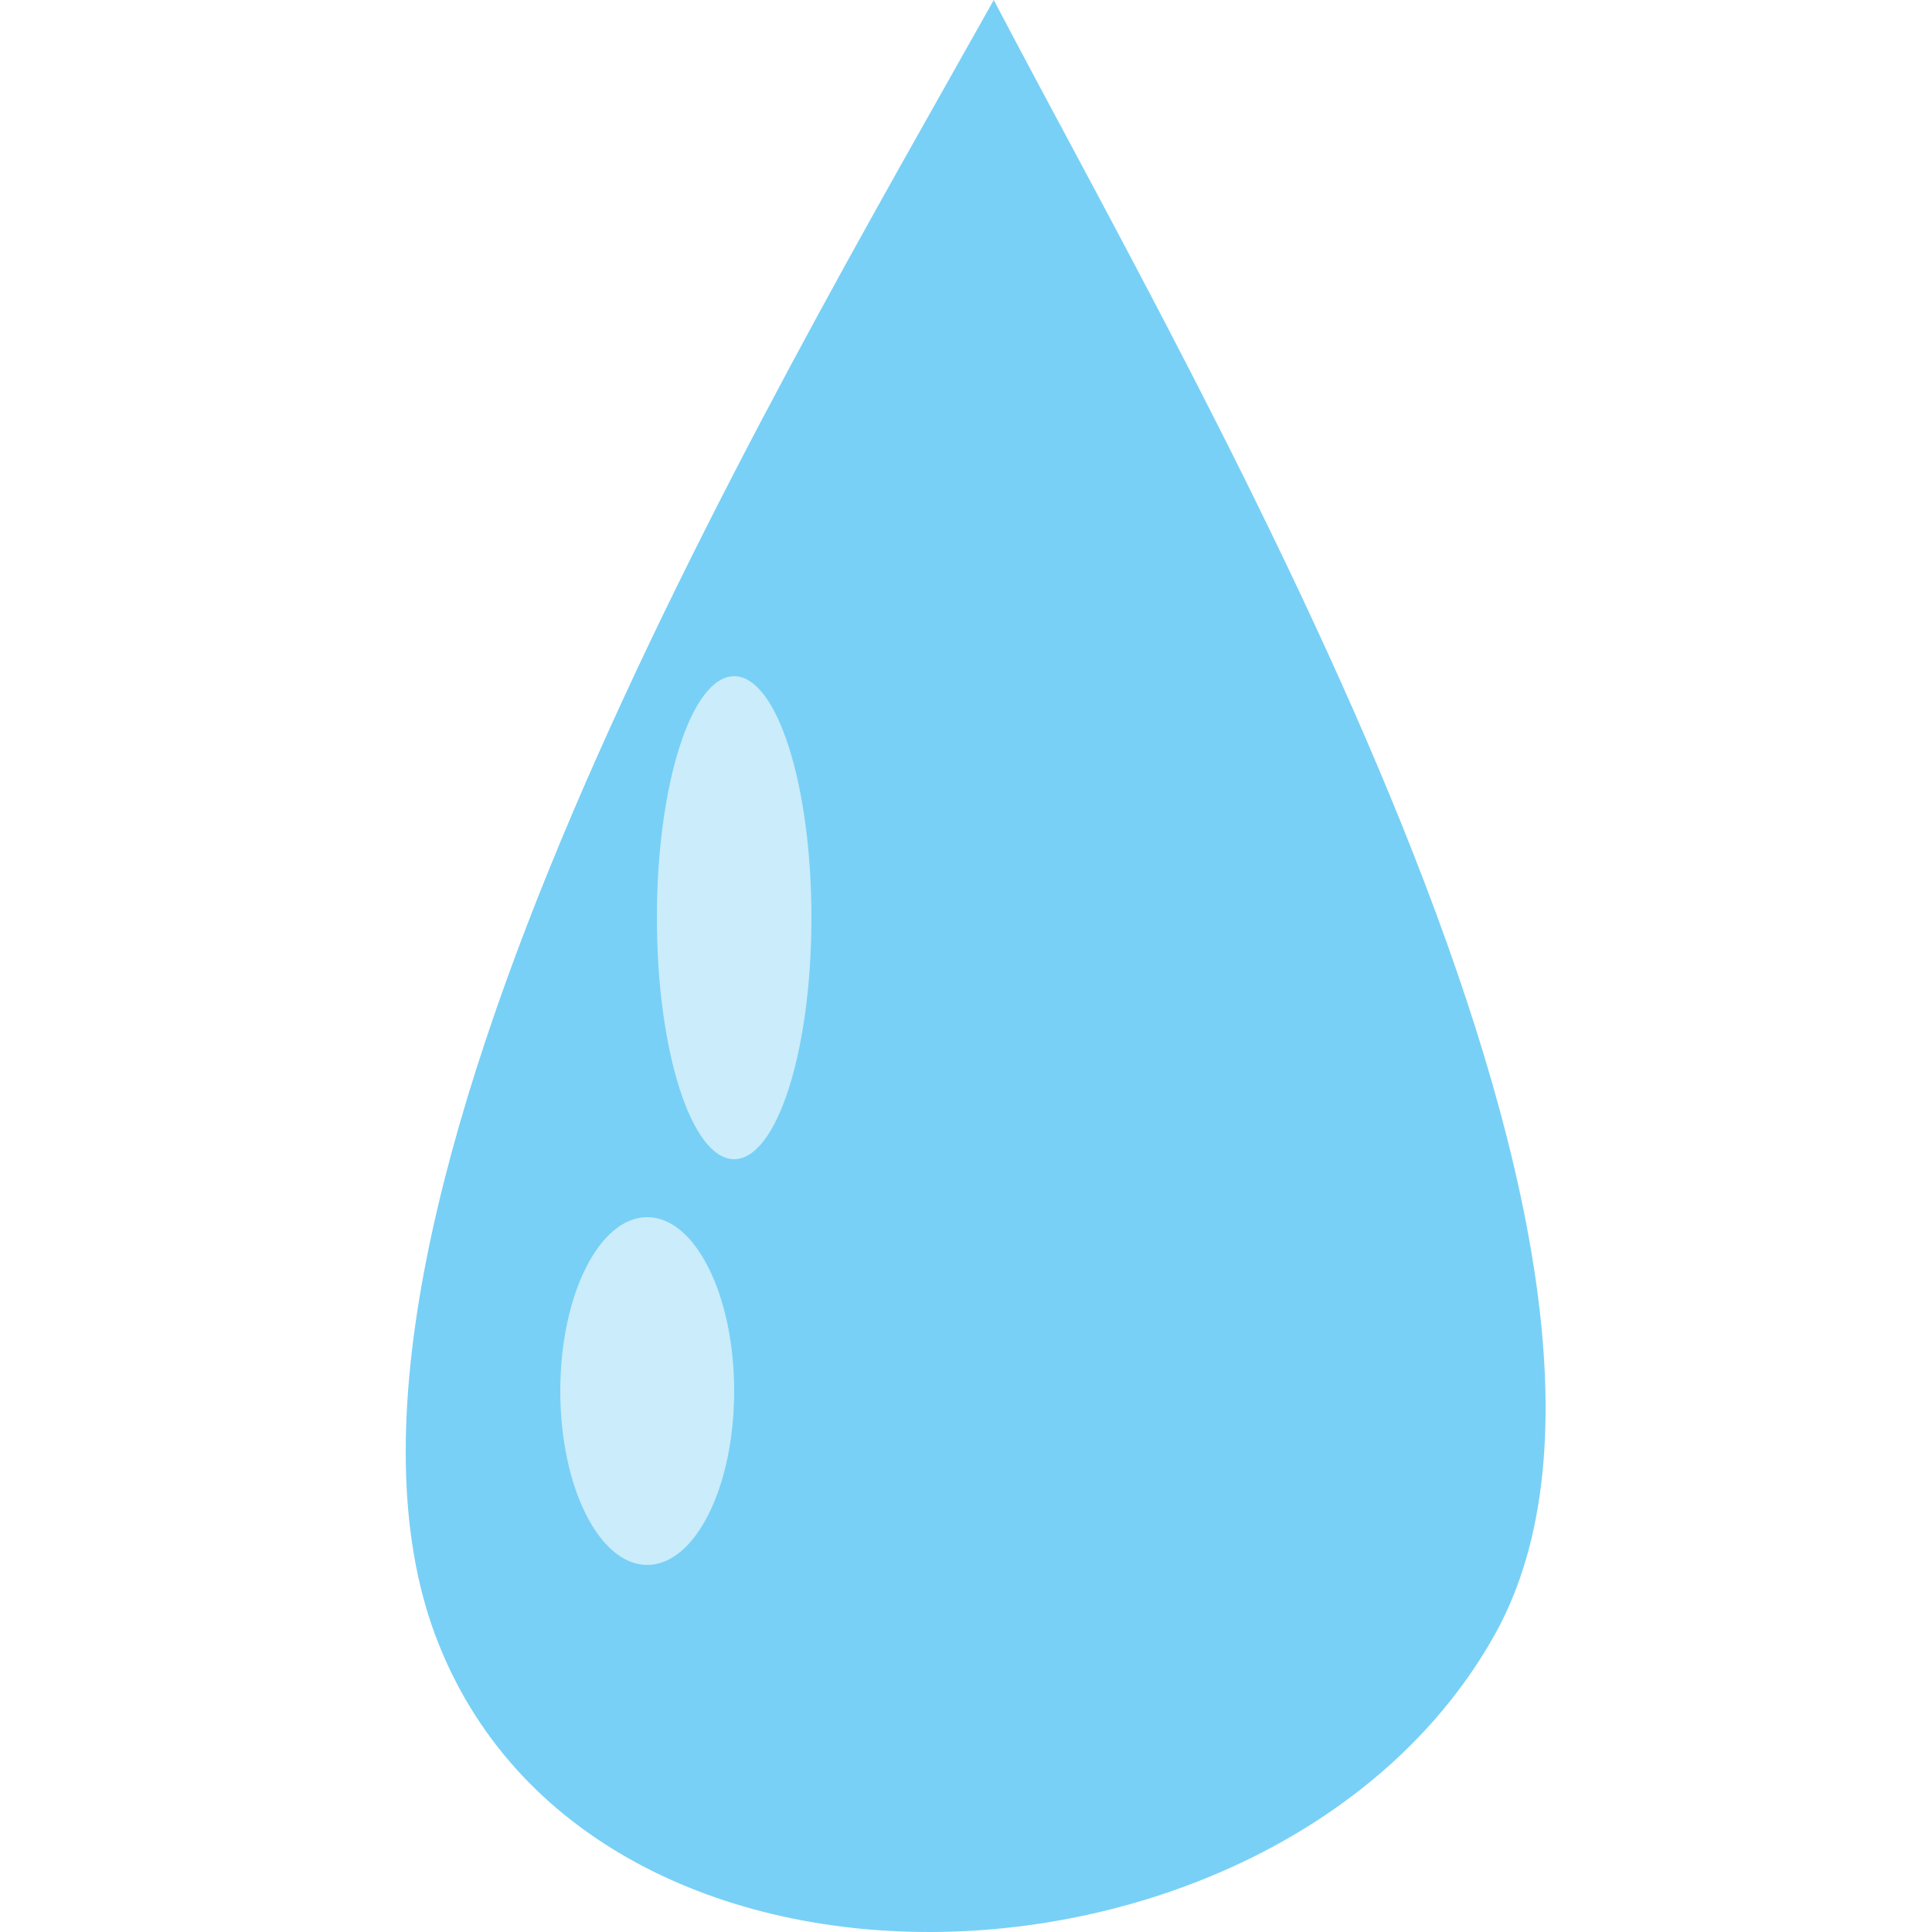
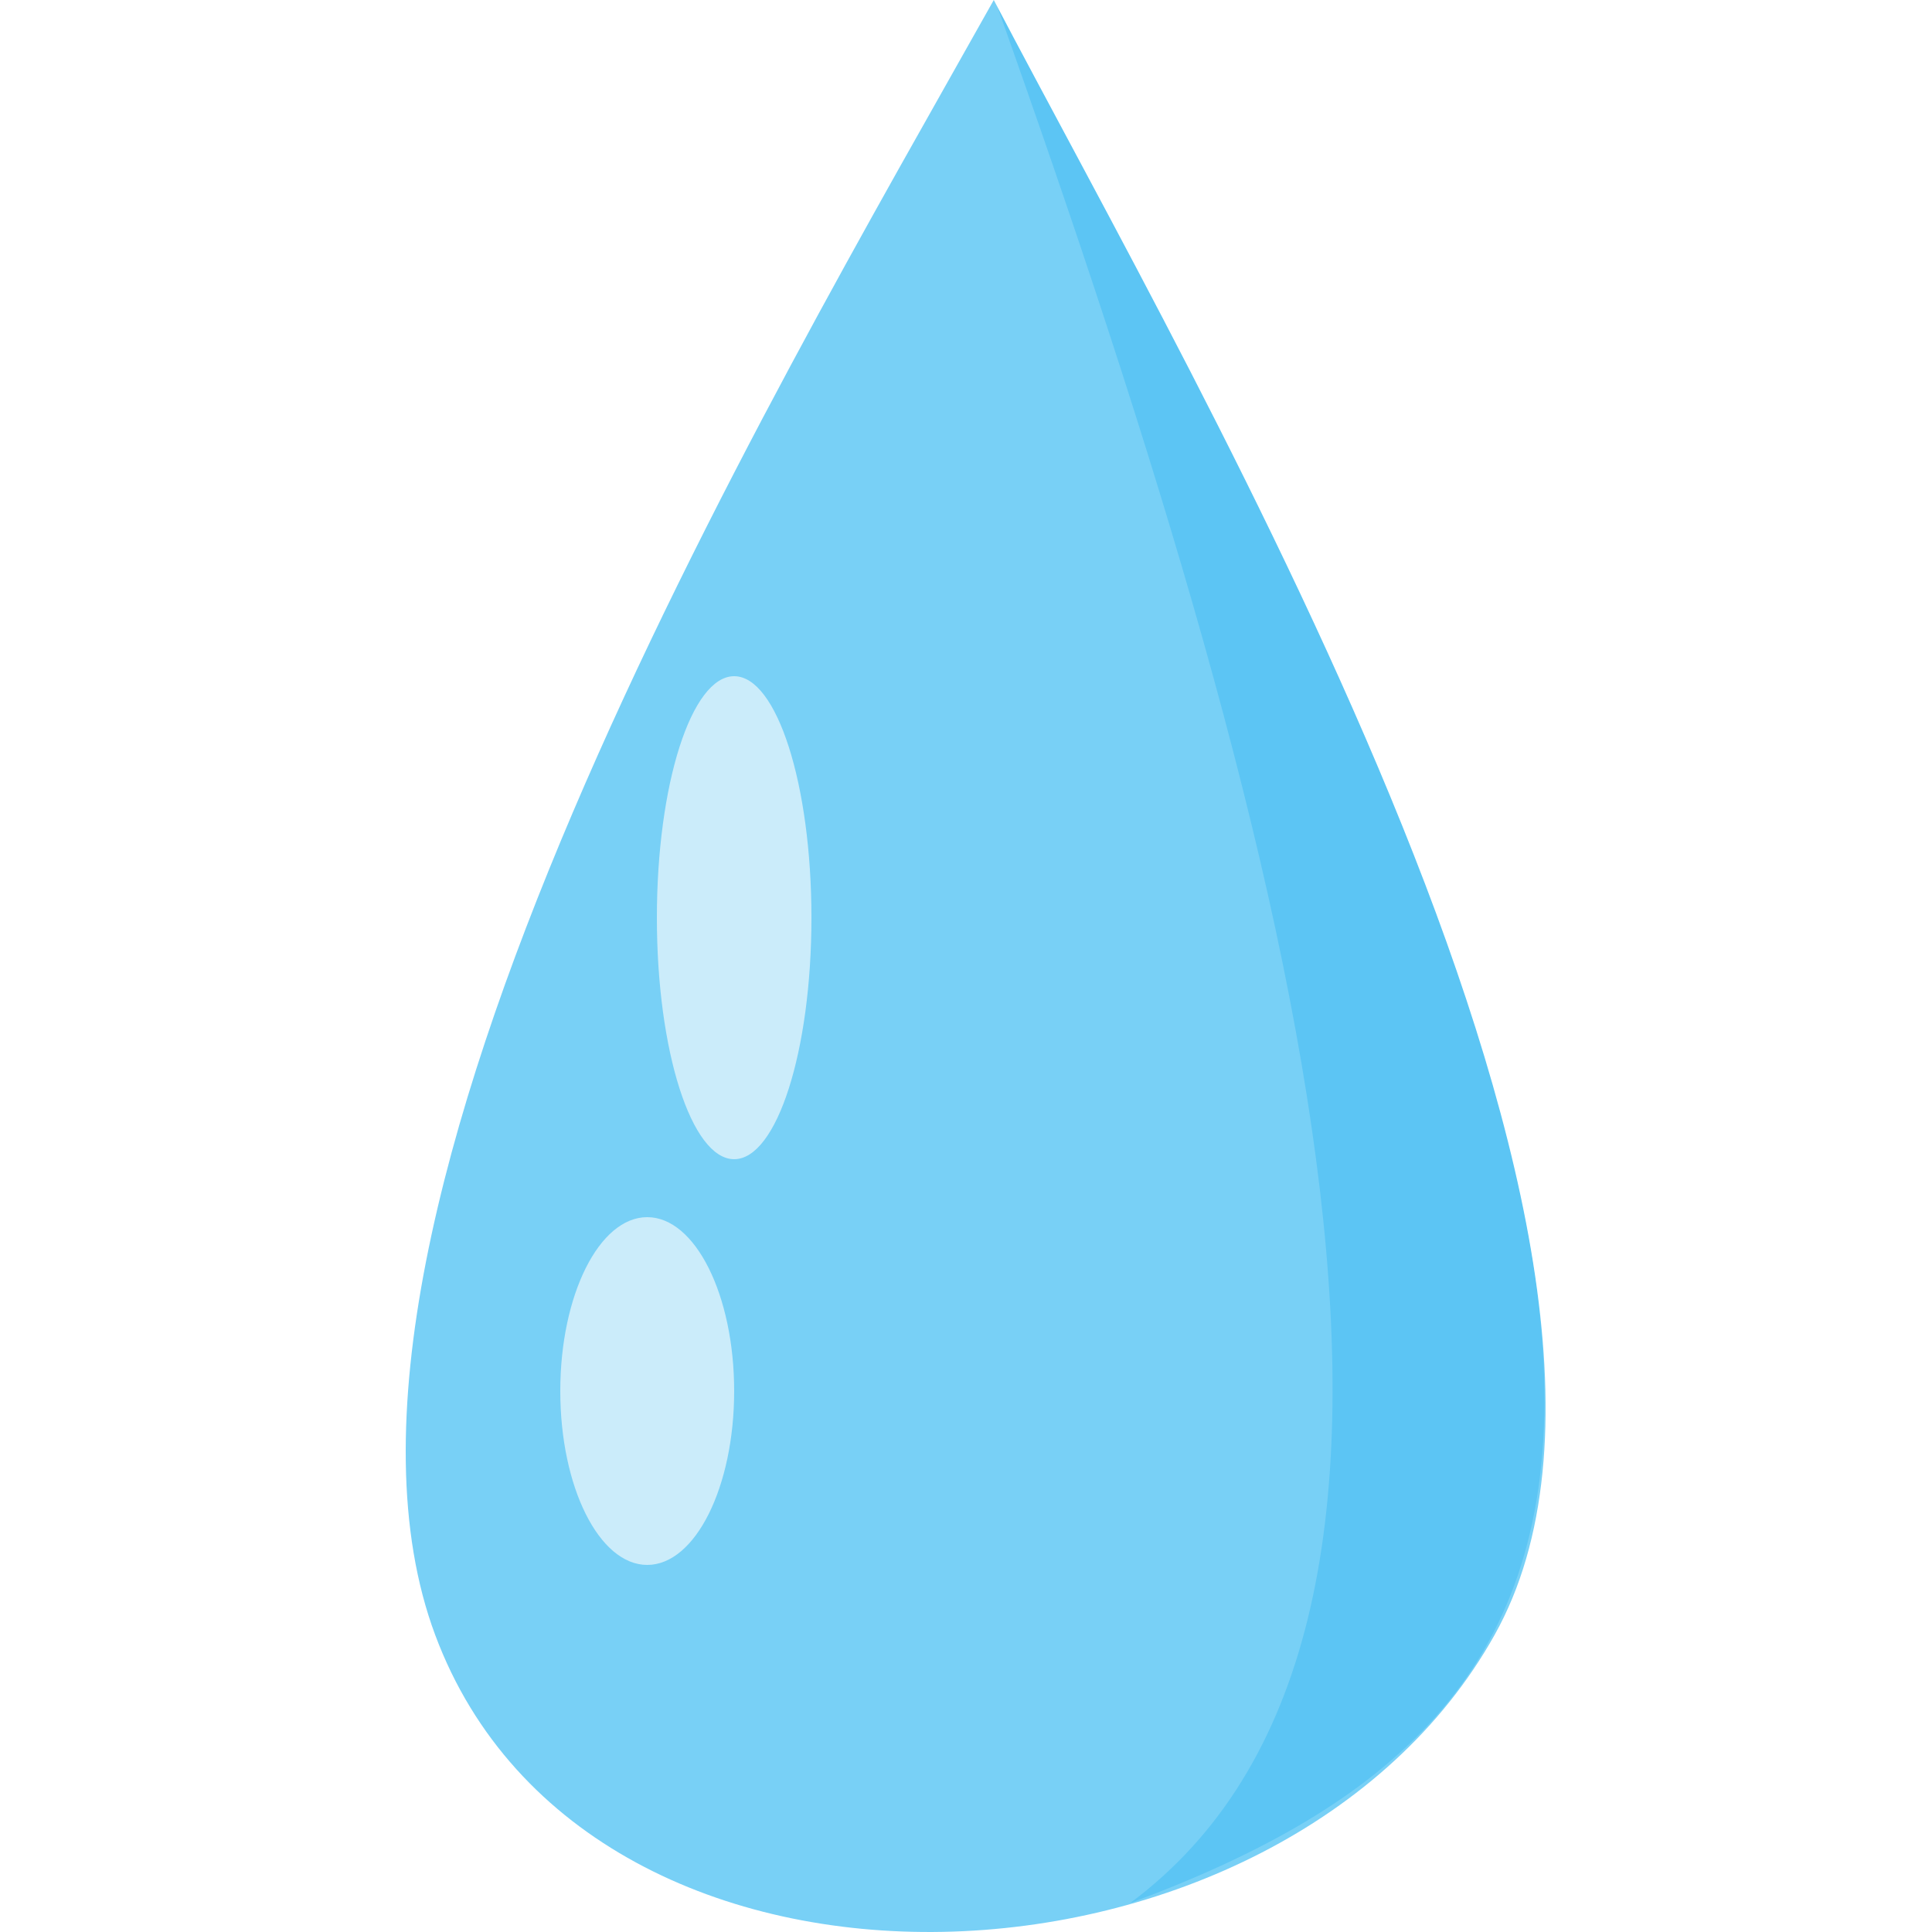
<svg xmlns="http://www.w3.org/2000/svg" width="100" height="100" viewBox="0 0 100 100" fill="none">
  <path d="M77.359 84.626C66.392 104.224 30.502 106.006 22.526 84.626C14.551 63.247 39.866 20.656 51.438 0C62.281 20.725 88.326 65.029 77.359 84.626Z" fill="#78D0F6" />
  <ellipse cx="33.5" cy="72" rx="4.5" ry="9" fill="#CBECFA" />
  <ellipse cx="38" cy="47.5" rx="4" ry="12.5" fill="#CBECFA" />
+   <path d="M51.5 0C68.204 46.856 77.304 84.5 58.5 98.5C85.5 88.5 91 70.5 51.5 0Z" fill="#626262" style="mix-blend-mode:overlay" />
</svg>
